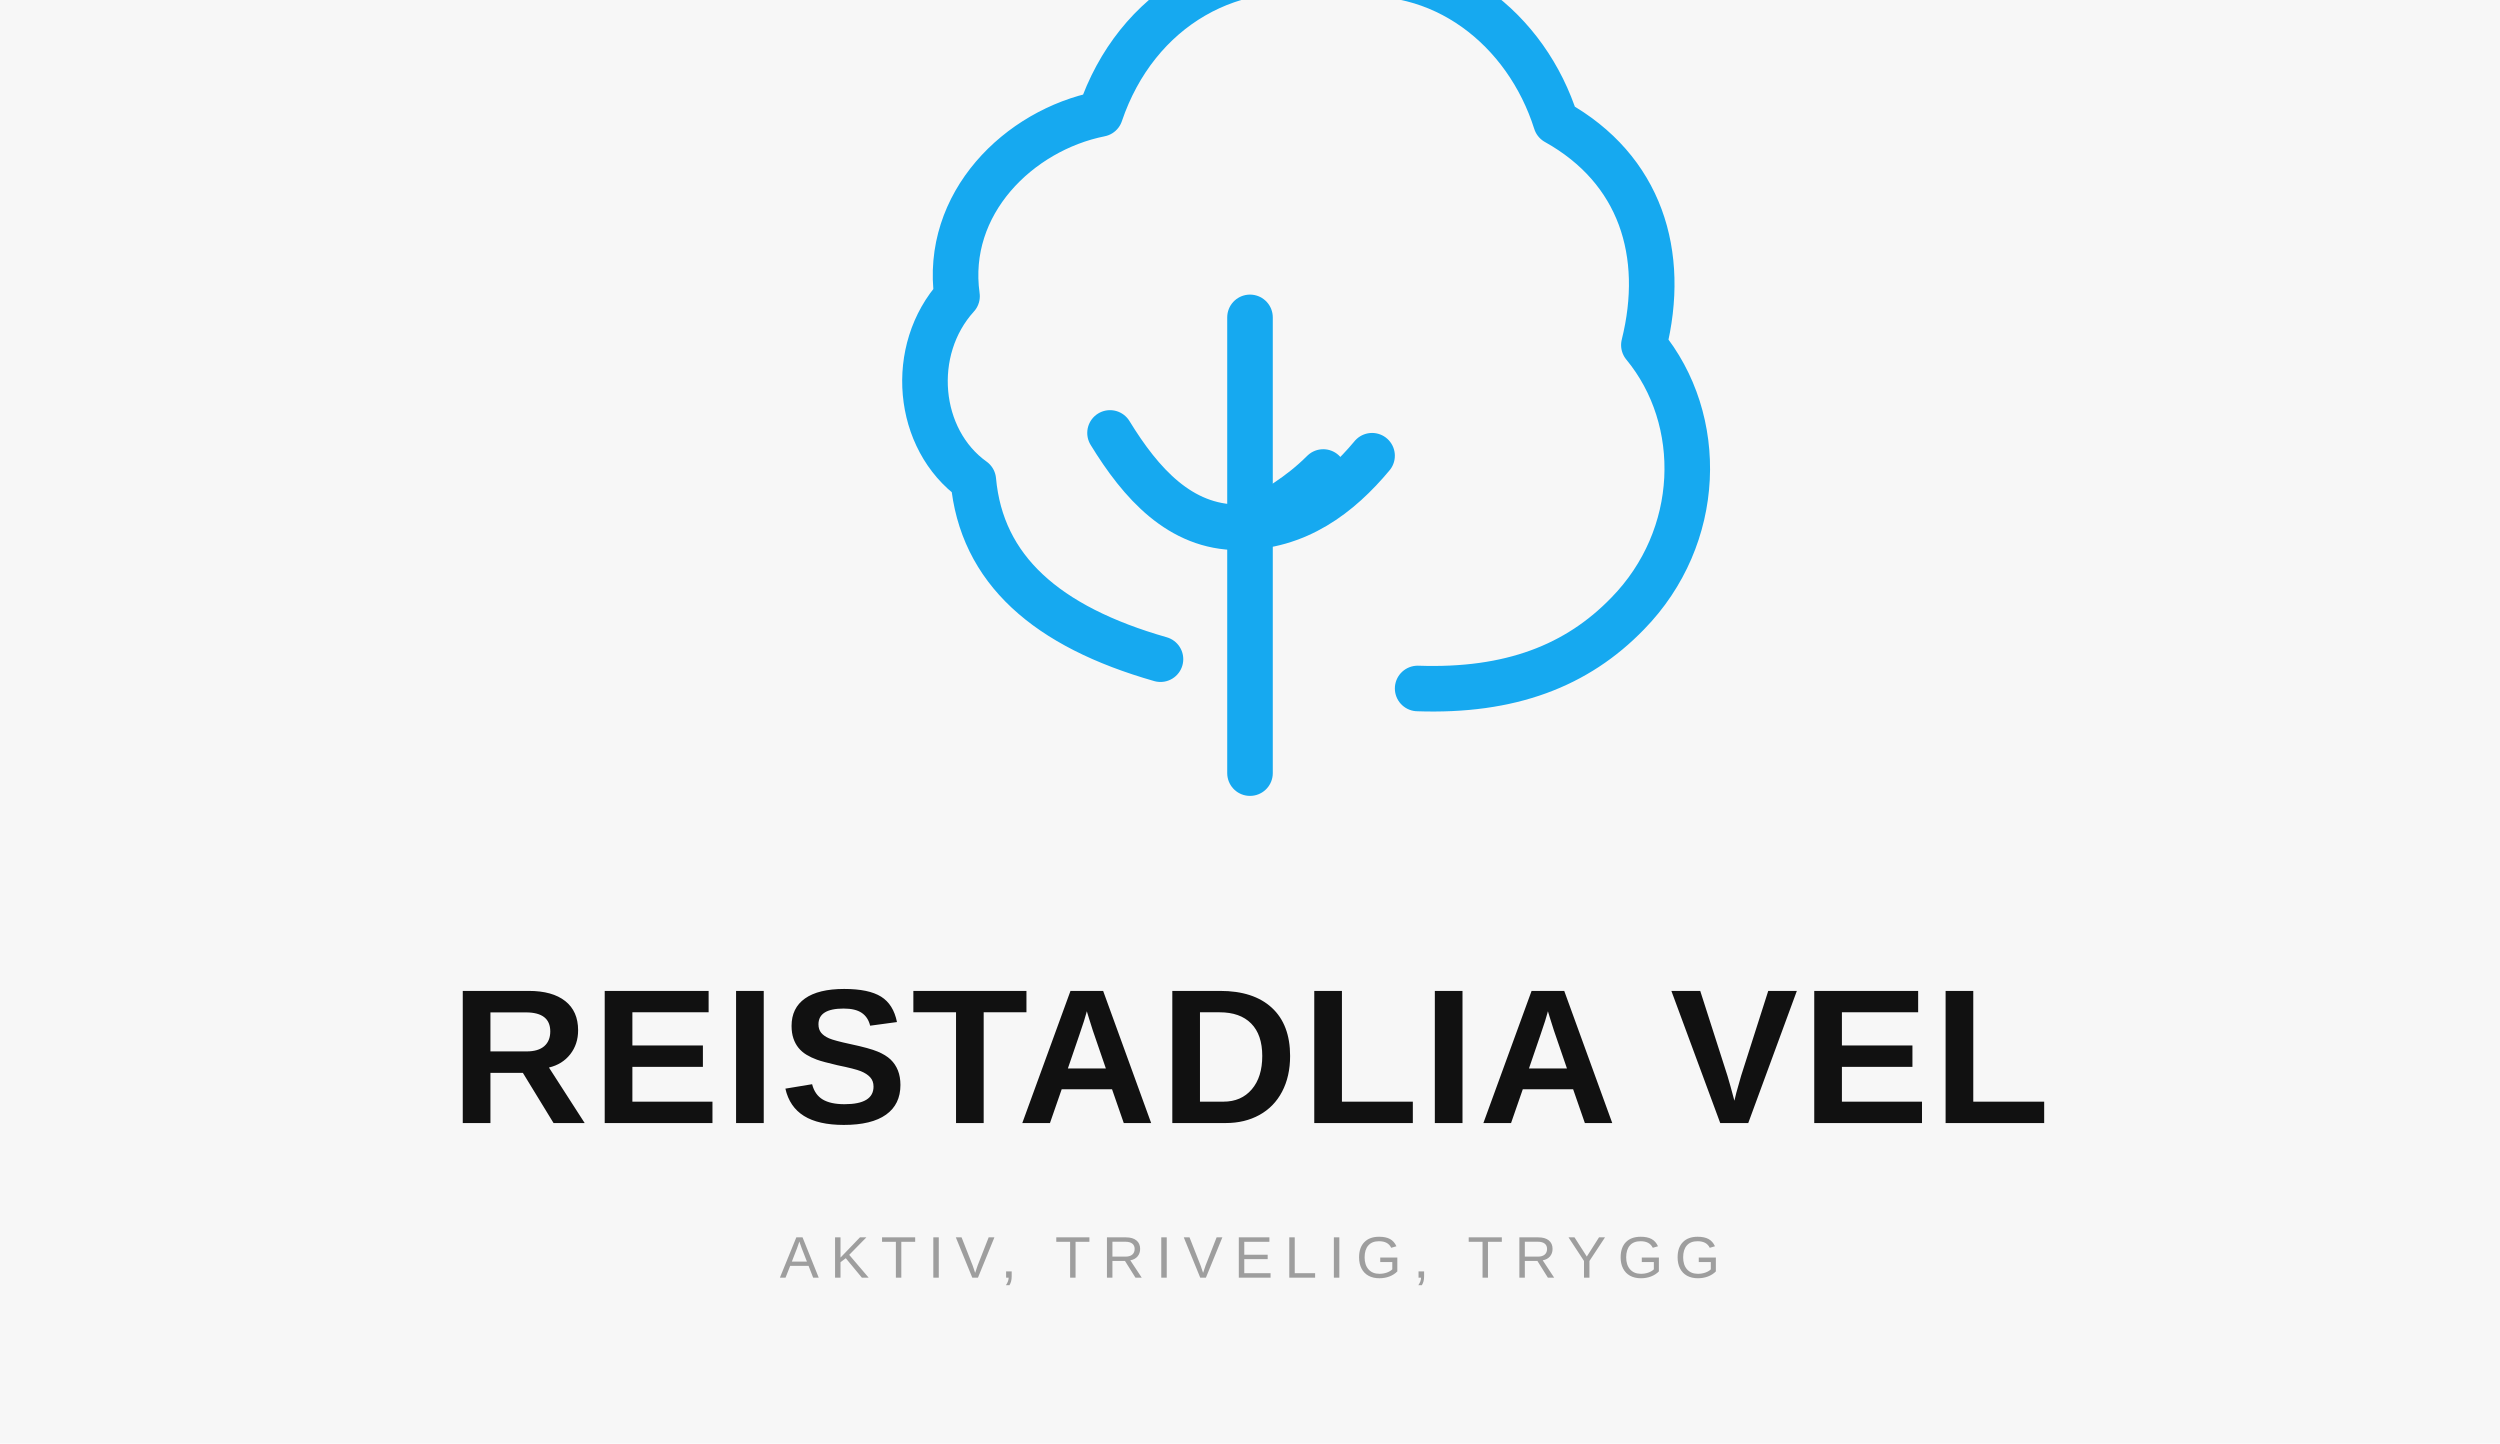
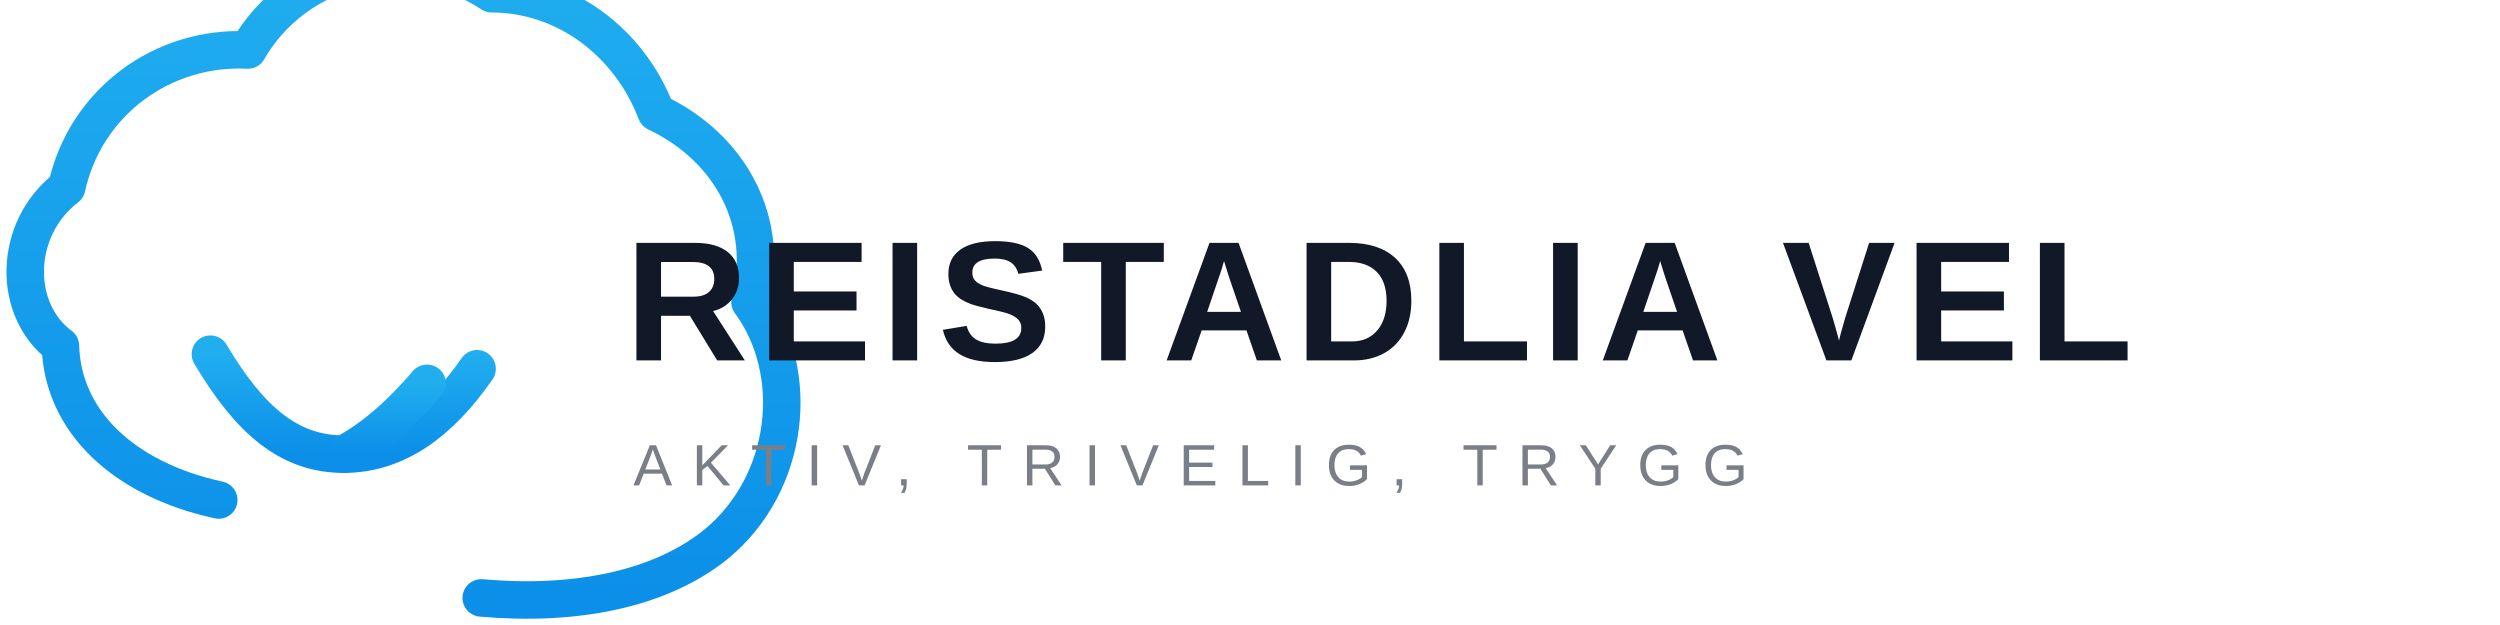
- <svg xmlns="http://www.w3.org/2000/svg" width="1536" height="887" viewBox="0 0 1536 887" role="img" aria-label="Reistadlia Vel logo">
-   <rect width="100%" height="100%" fill="#f7f7f7" />
-   <g transform="translate(768 220)" fill="none" stroke="#16A9F0" stroke-width="28" stroke-linecap="round" stroke-linejoin="round">
-     <path d="M -55 185              C -125 165, -165 130, -170 75              C -205 50, -210 -5, -180 -38              C -188 -95, -142 -140, -92 -150              C -70 -215, -10 -250, 55 -235              C 118 -244, 170 -202, 188 -145              C 240 -116, 256 -64, 242 -8              C 280 38, 278 110, 232 157              C 201 189, 160 205, 103 203" />
-     <path d="M 0 -25 L 0 255" />
-     <path d="M -86 46              C -67 77, -43 104, -7 104              C 29 104, 55 84, 75 60" />
-     <path d="M 0 102              C 15 93, 30 85, 45 70" />
+ <svg xmlns="http://www.w3.org/2000/svg" width="1200" height="300" viewBox="0 0 1200 300" role="img" aria-label="Reistadlia Vel logo">
+   <defs>
+     <linearGradient id="treeBlue" x1="0" y1="0" x2="0" y2="1">
+       <stop offset="0%" stop-color="#20AEEF" />
+       <stop offset="100%" stop-color="#0B8FE8" />
+     </linearGradient>
+     <style>
+       .wordmark {
+         font-family: Arial, Helvetica, sans-serif;
+         font-weight: 800;
+         letter-spacing: 0.055em;
+       }
+       .tagline {
+         font-family: Arial, Helvetica, sans-serif;
+         font-weight: 500;
+         letter-spacing: 0.34em;
+       }
+     </style>
+   </defs>
+   <g transform="translate(145 148)" fill="none" stroke="url(#treeBlue)" stroke-width="18" stroke-linecap="round" stroke-linejoin="round">
+     <path d="M -40 92              C -86 82 -115 54 -116 18              C -139 1 -139 -38 -113 -58              C -104 -99 -67 -126 -26 -124              C -3 -164 50 -178 91 -151              C 126 -151 157 -128 170 -94              C 206 -77 225 -41 215 -3              C 240 31 234 84 199 113              C 172 135 131 143 86 139" />
+     <path d="M 20 -28 L 20 152" />
+     <path d="M -44 22              C -25 54 -6 70 20 70              C 45 70 66 55 84 29" />
+     <path d="M 20 70 C 35 62 48 50 60 36" />
  </g>
-   <text x="768" y="690" text-anchor="middle" font-family="Arial, Helvetica, sans-serif" font-size="118" font-weight="800" letter-spacing="2" fill="#111111">
-     REISTADLIA VEL
-   </text>
-   <text x="768" y="785" text-anchor="middle" font-family="Arial, Helvetica, sans-serif" font-size="36" font-weight="500" letter-spacing="7" fill="#9E9E9E">
-     AKTIV, TRIVELIG, TRYGG
-   </text>
+   <g transform="translate(300 105)">
+     <text class="wordmark" x="0" y="68" font-size="82" fill="#111827">REISTADLIA VEL</text>
+     <text class="tagline" x="4" y="128" font-size="28" fill="#7A7F87">AKTIV, TRIVELIG, TRYGG</text>
+   </g>
</svg>
